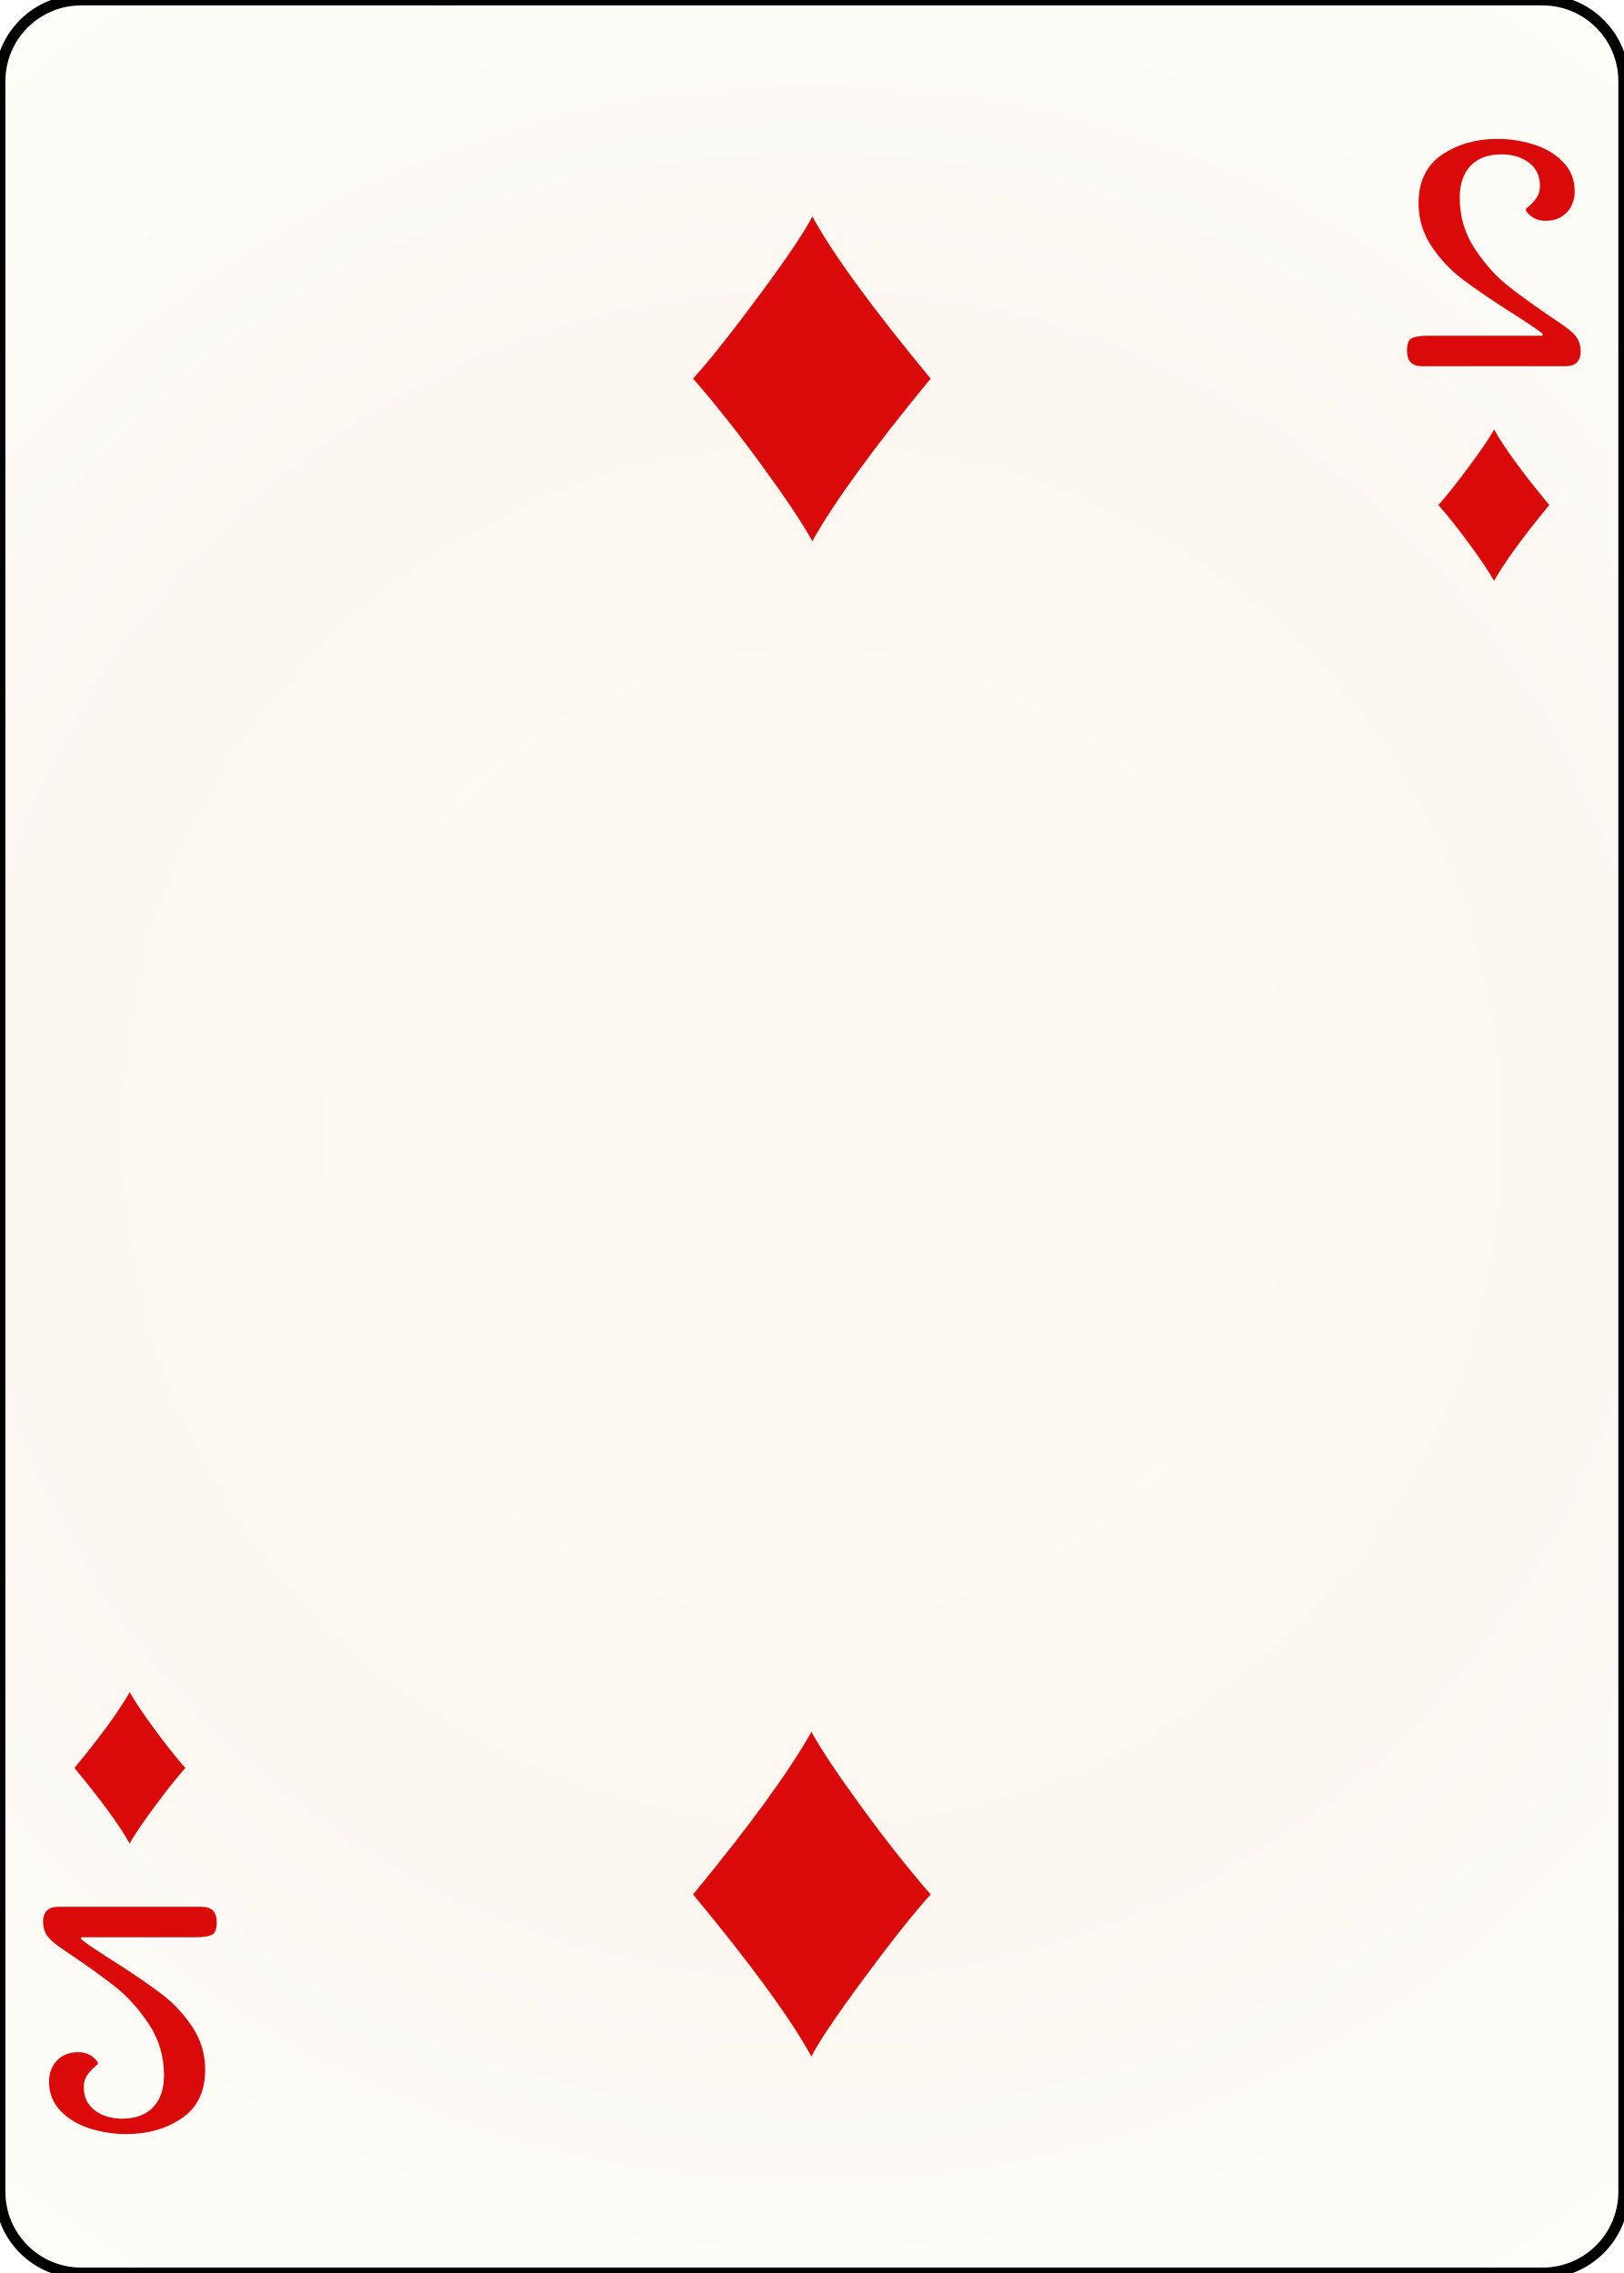
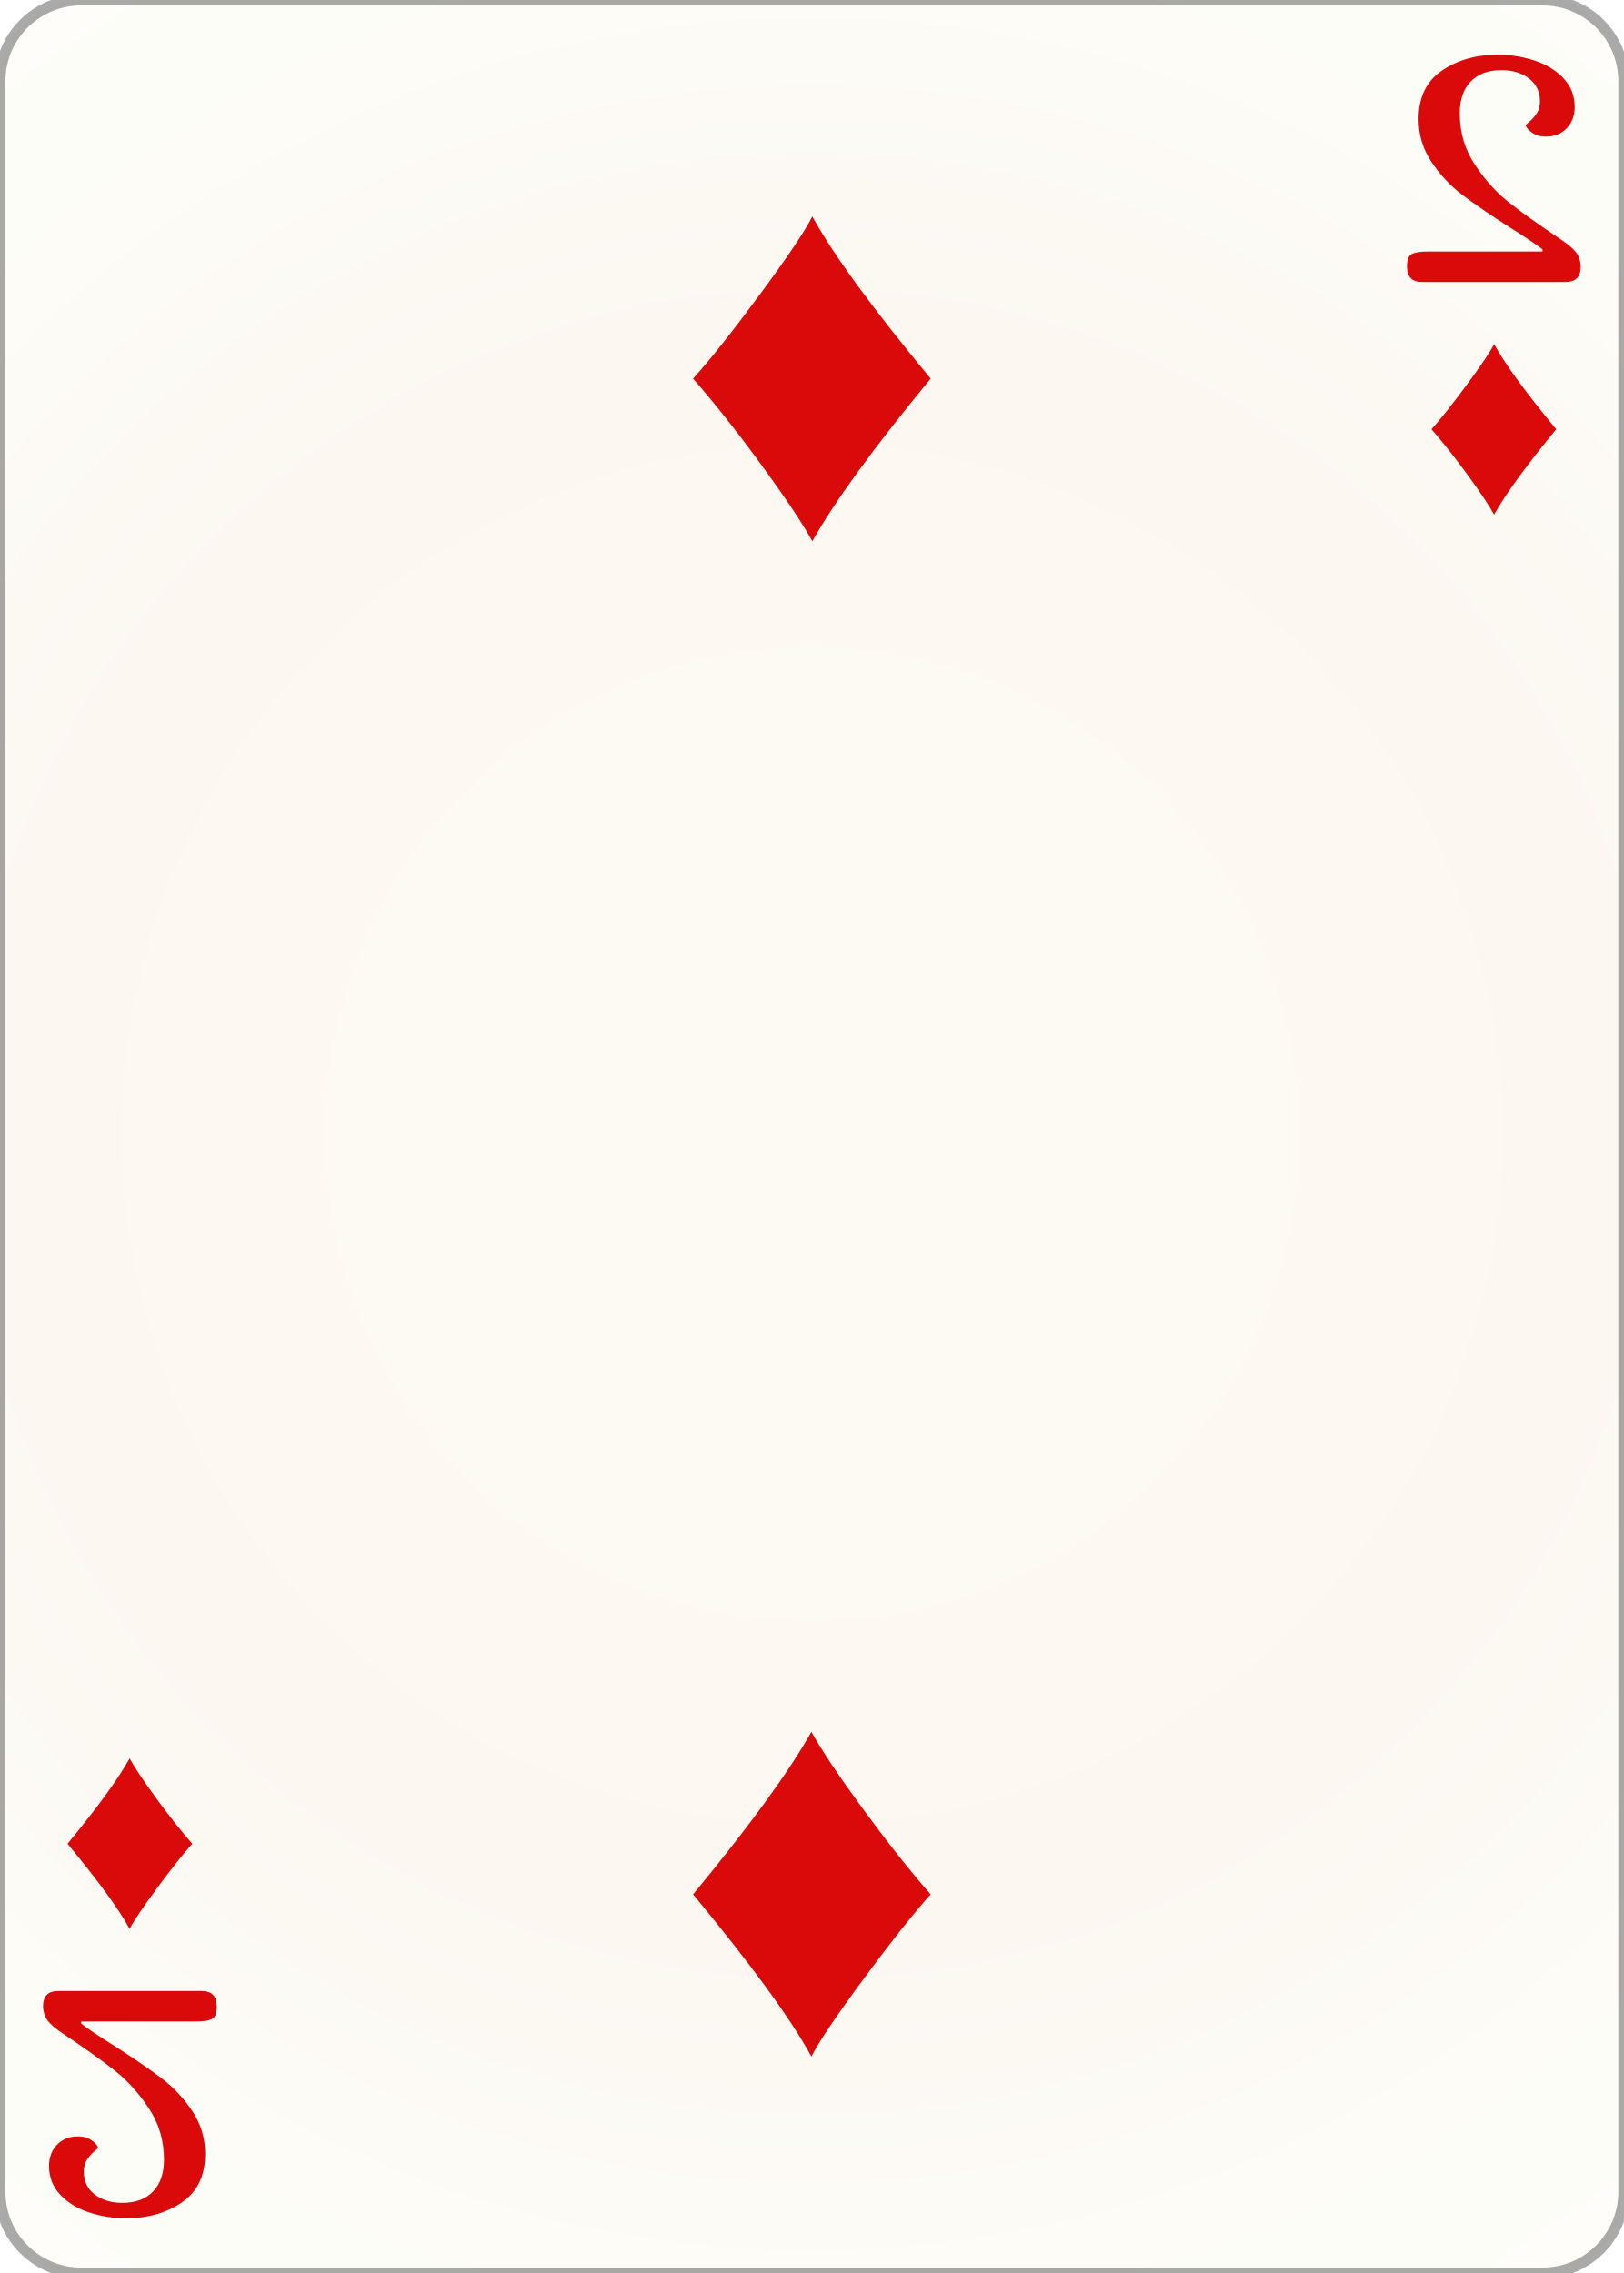
<svg width="150" height="210" id="card-webdiamond2">
  <radialGradient id="card-webwhitegradient" cx="75.0" cy="105.0" r="150" gradientTransform="matrix(1 0 0 1 0 -.25)" gradientUnits="userSpaceOnUse">
    <stop stop-color="#FDFAF4" offset=".15" />
    <stop stop-color="#FDF9F2" offset=".35" />
    <stop stop-color="#FCF7F1" offset=".5" />
    <stop stop-color="#FDFDF8" offset=".75" />
    <stop stop-color="#FFFDFA" offset="1" />
  </radialGradient>
-   <rect x="0" y="0" rx="7.5" ry="7.5" width="150" height="210.0" stroke="#010101" fill="url(#card-webwhitegradient)" />
+   <rect x="0" y="0" rx="7.5" ry="7.5" width="150" height="210.0" stroke="rgba(1,1,1,0.333)" fill="url(#card-webwhitegradient)" />
  <path d="M75.042 20.0C74.374 21.335 72.761 23.734 70.202 27.197C67.643 30.661 65.584 33.255 64.026 34.979C65.974 37.204 68.067 39.847 70.306 42.907C72.545 45.967 74.124 48.331 75.042 50.0C77.1 46.328 80.744 41.321 85.974 34.979C80.605 28.498 76.961 23.505 75.042 20.0Z" fill="#da0a0a" />
  <path d="M74.958 190.0C75.626 188.665 77.239 186.266 79.798 182.803C82.357 179.339 84.416 176.745 85.974 175.021C84.026 172.796 81.933 170.153 79.694 167.093C77.455 164.033 75.876 161.669 74.958 160.0C72.9 163.672 69.256 168.679 64.026 175.021C69.395 181.502 73.039 186.495 74.958 190.0Z" fill="#da0a0a" />
-   <path d="M146.024 32.407Q145.984 31.575 145.568 31.06T144.201 29.911Q141.071 27.811 139.347 26.444T136.237 22.977T134.85 18.262Q134.85 16.36 135.86 15.31T138.693 14.26Q140.239 14.26 141.249 15.032T142.259 17.152Q142.259 17.826 141.942 18.281T141.289 19.014T140.952 19.331Q140.952 19.609 141.487 20.005T142.775 20.401Q144.003 20.401 144.736 19.629T145.469 17.667Q145.469 16.082 144.399 14.973T141.685 13.348T138.337 12.833Q135.365 12.833 133.206 14.299T131.046 18.777Q131.046 20.956 132.235 22.739T135.068 25.77T139.367 28.722Q141.467 30.03 142.497 30.822V31.02H131.878Q130.888 31.02 130.432 31.238T129.976 32.407Q129.976 33.833 131.363 33.833H144.637Q146.024 33.833 146.024 32.407Z" fill="#da0a0a" />
-   <path d="M138.019 39.667C137.708 40.29 136.955 41.409 135.761 43.026C134.567 44.642 133.606 45.852 132.879 46.657C133.788 47.695 134.765 48.929 135.809 50.356C136.854 51.784 137.591 52.888 138.019 53.667C138.98 51.953 140.681 49.617 143.121 46.657C140.616 43.632 138.915 41.302 138.019 39.667Z" fill="#da0a0a" />
-   <path d="M3.976 177.593Q4.016 178.425 4.432 178.94T5.799 180.089Q8.929 182.189 10.653 183.556T13.763 187.023T15.15 191.738Q15.15 193.64 14.14 194.69T11.307 195.74Q9.761 195.74 8.751 194.968T7.741 192.848Q7.741 192.174 8.058 191.719T8.711 190.986T9.048 190.669Q9.048 190.391 8.513 189.995T7.225 189.599Q5.997 189.599 5.264 190.371T4.531 192.333Q4.531 193.918 5.601 195.027T8.315 196.652T11.663 197.167Q14.635 197.167 16.794 195.701T18.954 191.223Q18.954 189.044 17.765 187.261T14.932 184.23T10.633 181.278Q8.533 179.97 7.503 179.178V178.98H18.122Q19.112 178.98 19.568 178.762T20.024 177.593Q20.024 176.167 18.637 176.167H5.363Q3.976 176.167 3.976 177.593Z" fill="#da0a0a" />
-   <path d="M11.981 170.333C12.292 169.71 13.045 168.591 14.239 166.974C15.433 165.358 16.394 164.148 17.121 163.343C16.212 162.305 15.235 161.071 14.191 159.644C13.146 158.216 12.409 157.112 11.981 156.333C11.02 158.047 9.319 160.383 6.879 163.343C9.384 166.368 11.085 168.698 11.981 170.333Z" fill="#da0a0a" />
+   <path d="M146.024 24.629Q145.984 23.797 145.568 23.282T144.201 22.133Q141.071 20.033 139.347 18.666T136.237 15.199T134.85 10.484Q134.85 8.582 135.86 7.532T138.693 6.482Q140.239 6.482 141.249 7.254T142.259 9.374Q142.259 10.048 141.942 10.504T141.289 11.237T140.952 11.554Q140.952 11.831 141.487 12.227T142.775 12.623Q144.003 12.623 144.736 11.851T145.469 9.889Q145.469 8.304 144.399 7.195T141.685 5.57T138.337 5.055Q135.365 5.055 133.206 6.521T131.046 10.999Q131.046 13.178 132.235 14.961T135.068 17.992T139.367 20.944Q141.467 22.252 142.497 23.044V23.242H131.878Q130.888 23.242 130.432 23.46T129.976 24.629Q129.976 26.055 131.363 26.055H144.637Q146.024 26.055 146.024 24.629Z" fill="#da0a0a" />
+   <path d="M138.022 31.792C137.671 32.493 136.824 33.752 135.481 35.57C134.137 37.389 133.057 38.75 132.239 39.656C133.261 40.824 134.36 42.211 135.536 43.818C136.711 45.424 137.54 46.665 138.022 47.542C139.103 45.614 141.016 42.985 143.761 39.656C140.943 36.253 139.03 33.632 138.022 31.792Z" fill="#da0a0a" />
+   <path d="M3.976 185.371Q4.016 186.203 4.432 186.718T5.799 187.867Q8.929 189.967 10.653 191.334T13.763 194.801T15.15 199.516Q15.15 201.418 14.14 202.468T11.307 203.518Q9.761 203.518 8.751 202.746T7.741 200.626Q7.741 199.952 8.058 199.496T8.711 198.763T9.048 198.446Q9.048 198.169 8.513 197.773T7.225 197.377Q5.997 197.377 5.264 198.149T4.531 200.111Q4.531 201.696 5.601 202.805T8.315 204.43T11.663 204.945Q14.635 204.945 16.794 203.479T18.954 199.001Q18.954 196.822 17.765 195.039T14.932 192.008T10.633 189.056Q8.533 187.748 7.503 186.956V186.758H18.122Q19.112 186.758 19.568 186.54T20.024 185.371Q20.024 183.945 18.637 183.945H5.363Q3.976 183.945 3.976 185.371Z" fill="#da0a0a" />
+   <path d="M11.978 178.208C12.329 177.507 13.176 176.248 14.519 174.43C15.863 172.611 16.943 171.25 17.761 170.344C16.739 169.176 15.64 167.789 14.464 166.182C13.289 164.576 12.46 163.335 11.978 162.458C10.897 164.386 8.984 167.015 6.239 170.344C9.057 173.747 10.97 176.368 11.978 178.208Z" fill="#da0a0a" />
</svg>
